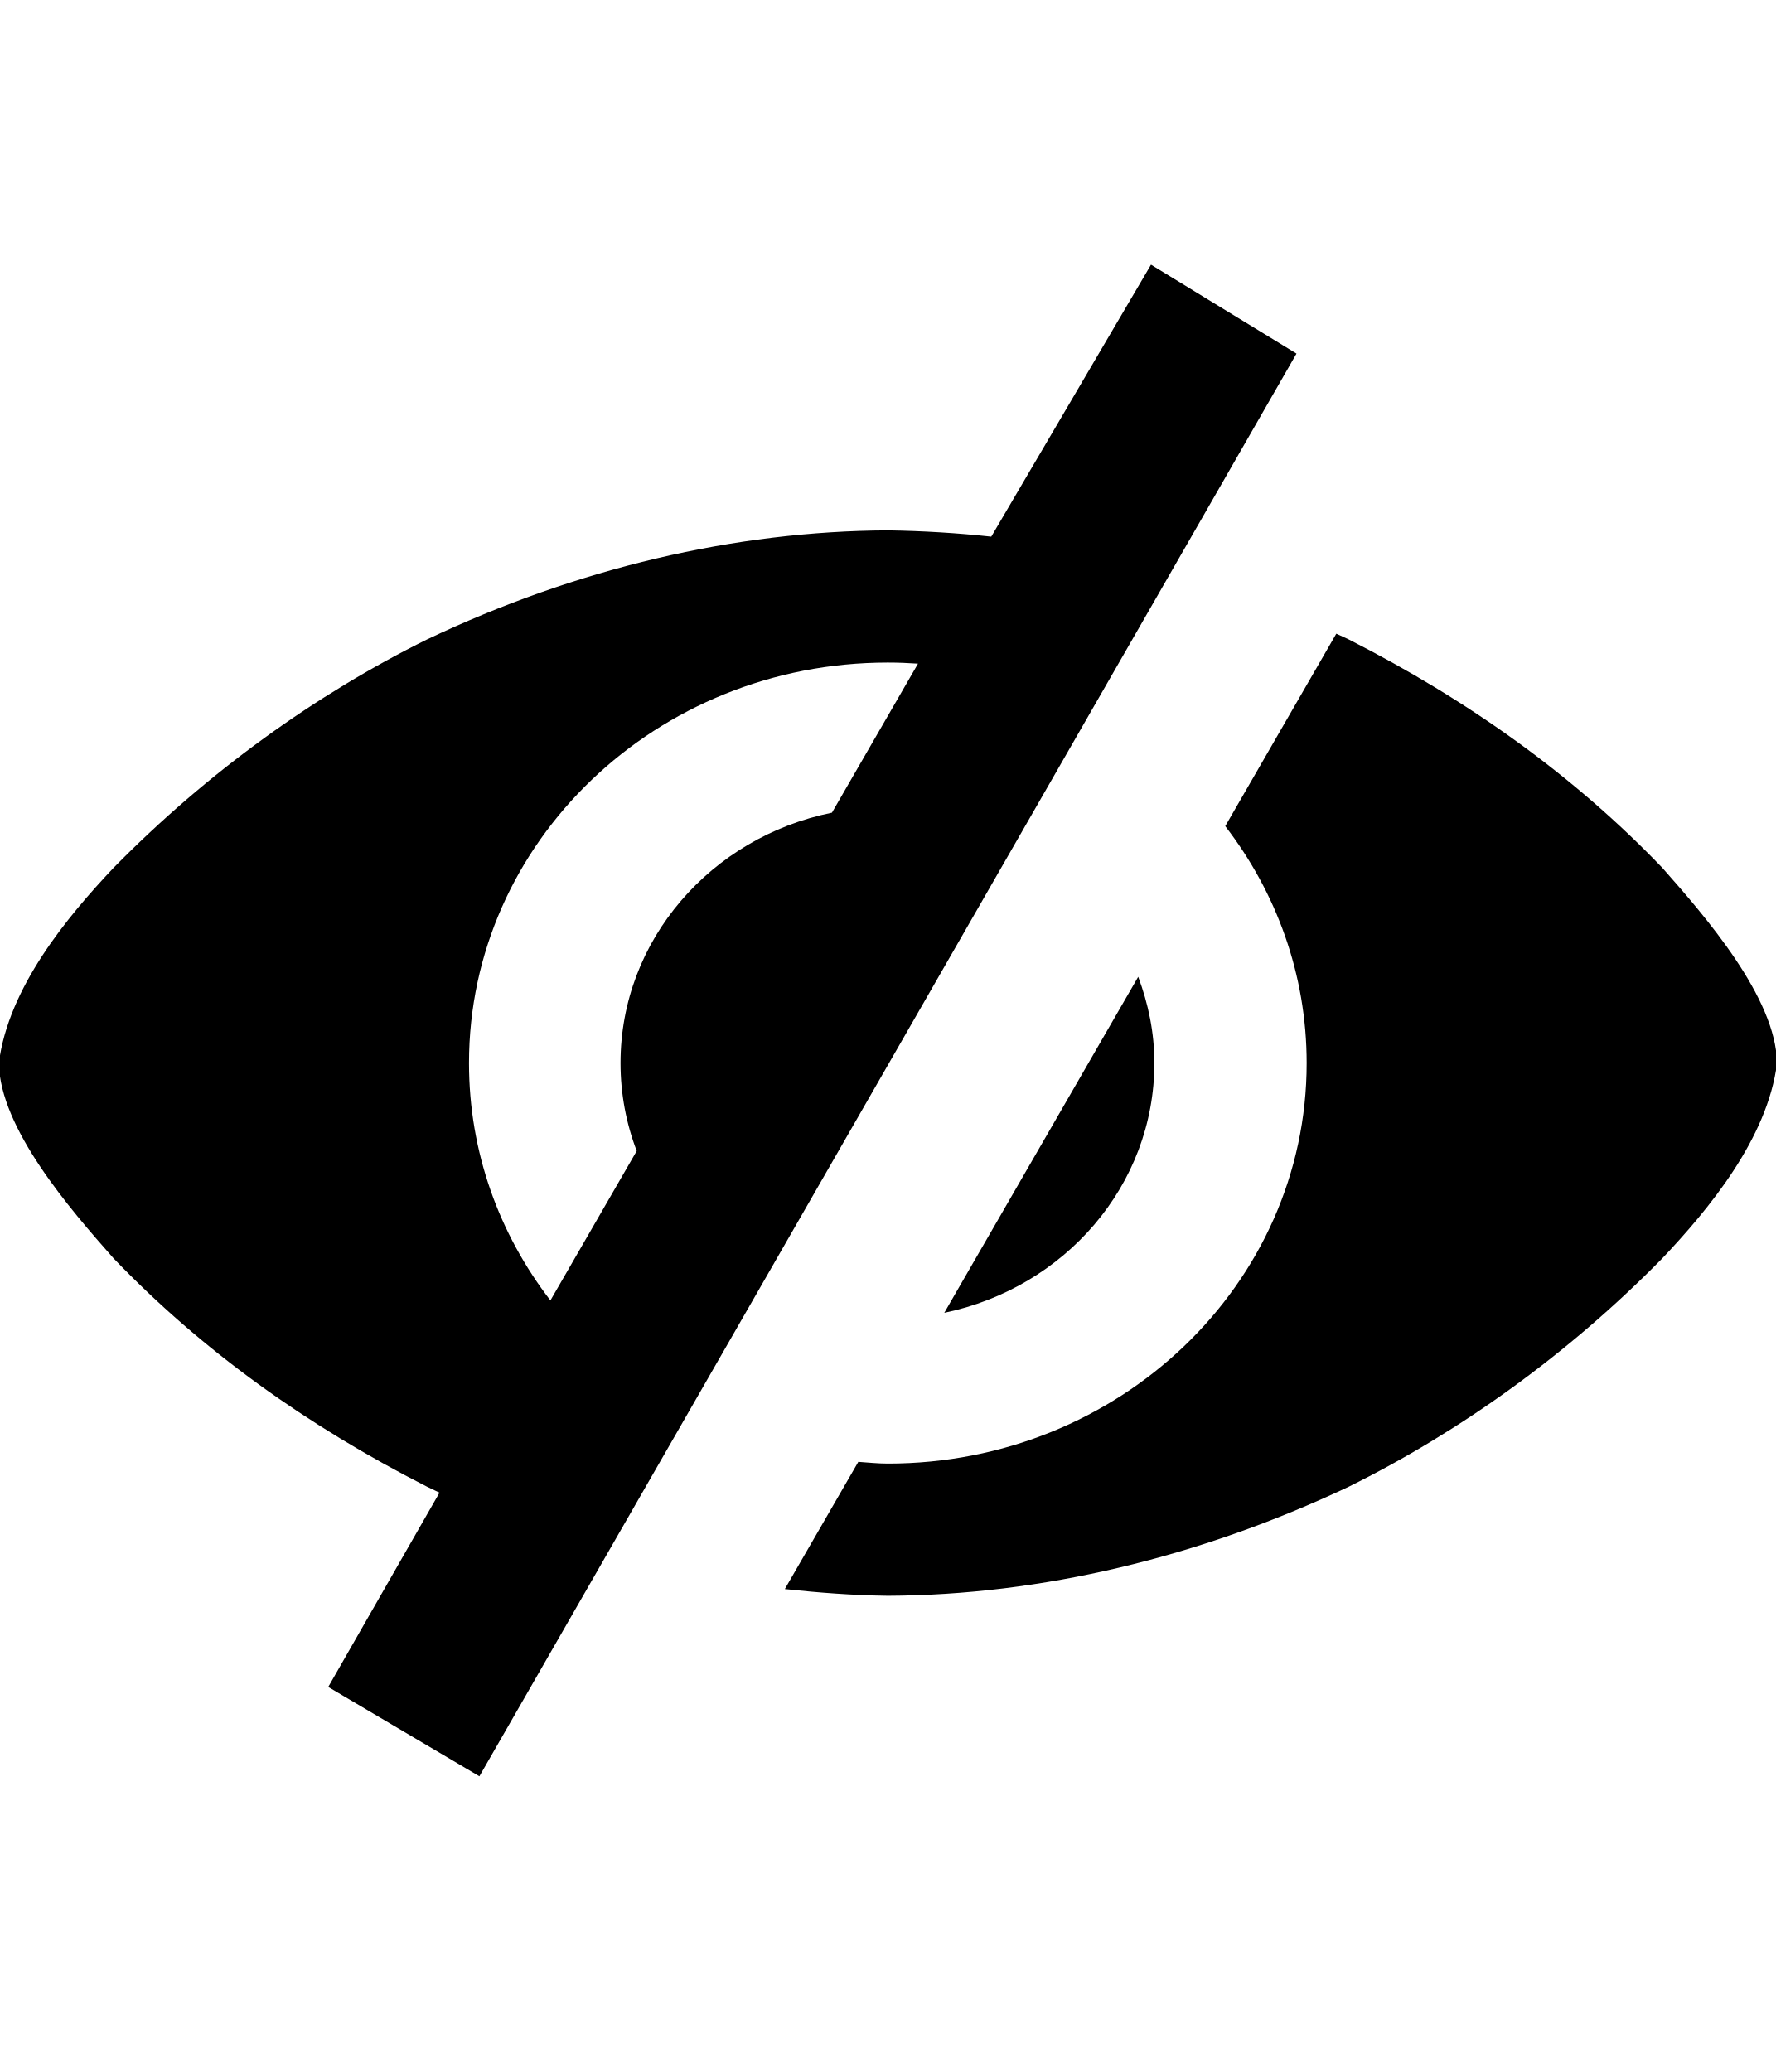
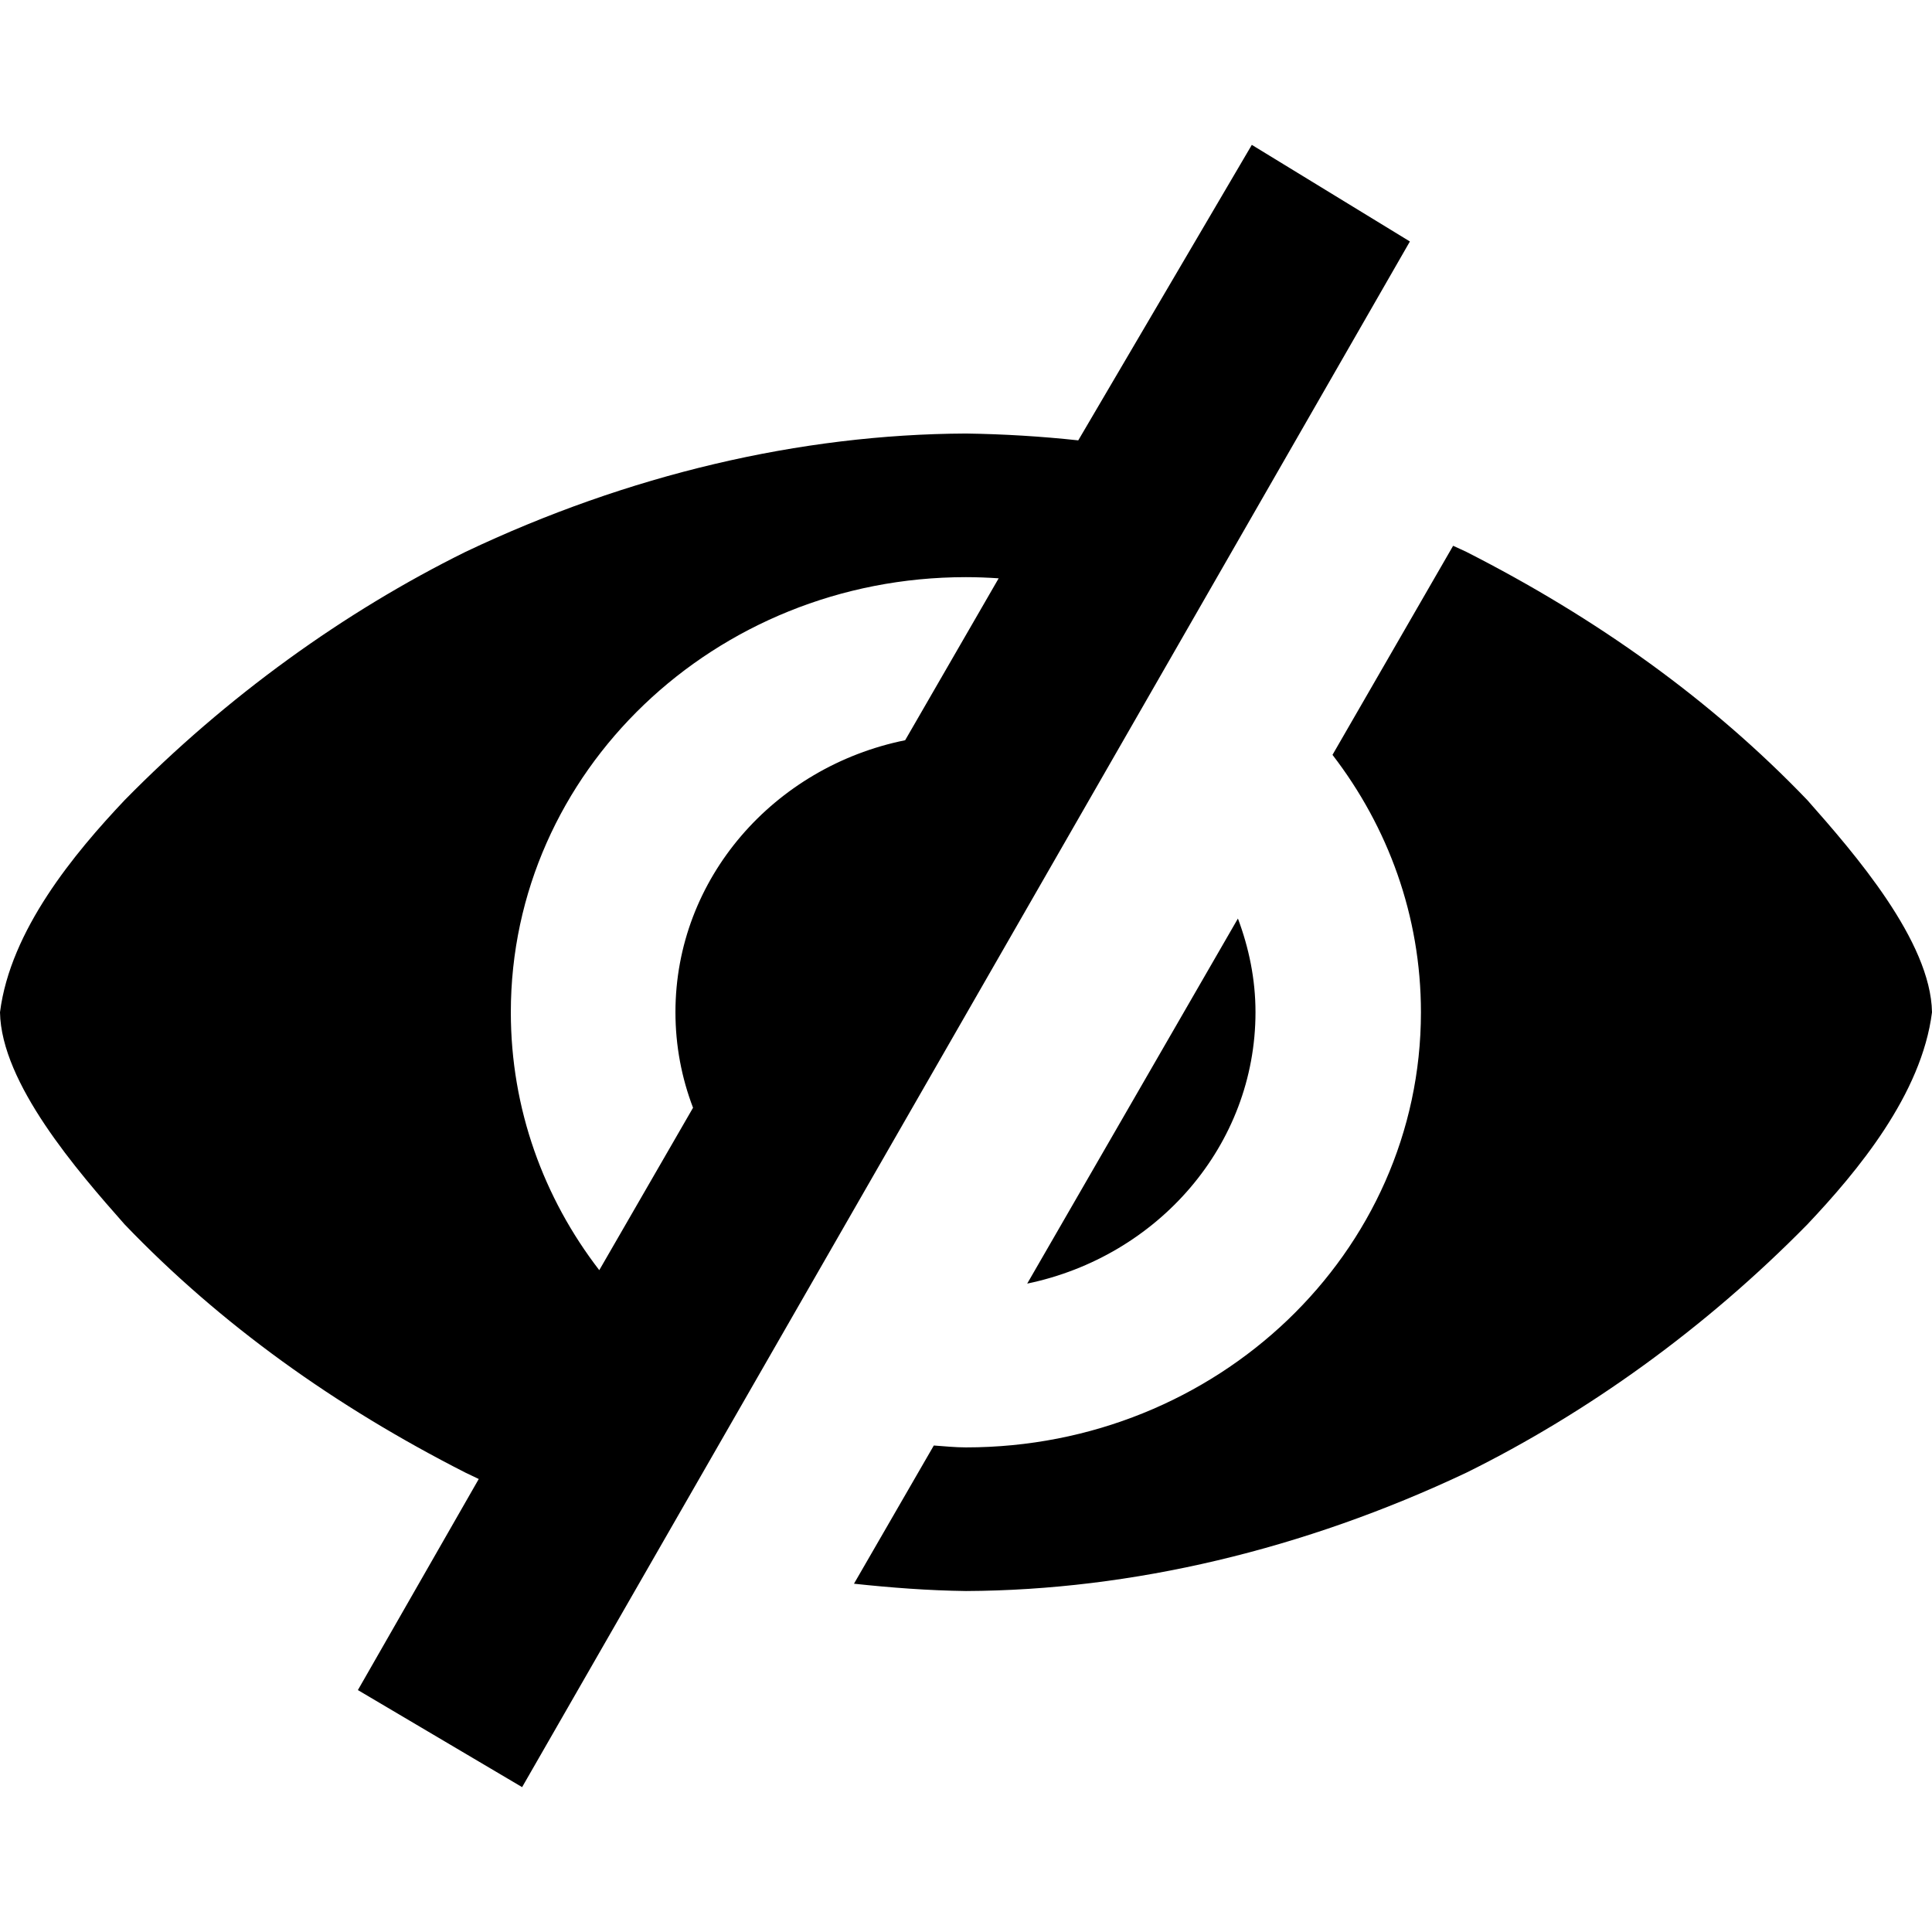
- <svg xmlns="http://www.w3.org/2000/svg" id="svg2" style="margin-top:9px;margin-left:10px;" version="1.1" data-tags="remove-circle, cancel, close, remove, delete" height="896" width="768" data-du="" viewBox="0 0 768 896">
+ <svg xmlns="http://www.w3.org/2000/svg" id="svg2" version="1.1" data-tags="remove-circle, cancel, close, remove, delete" height="1200" width="1200" data-du="" viewBox="0 0 1200 1200">
  <defs id="defs32" />
-   <path id="path6596" d="m 428.683,232.067 c -14.669,-1.586 -29.575,-2.496 -44.683,-2.722 -66.022,0.293 -134.462,16.352 -199.243,47.124 -48.1,23.789 -94.955,57.374 -135.645,98.8 -19.984,21.147 -45.49,51.768 -49.611,84.438 0.487,28.3 30.858,63.231 49.611,84.438 38.157,39.8 83.791,72.422 135.645,98.8 1.762,0.855 3.531,1.701 5.304,2.535 l -48.109,84.014 65.368,38.633 353.365,-615.221 -62.92,-38.455 z m 149.21,41.961 -48.016,83.218 c 22.089,28.698 35.202,64.087 35.202,102.461 0,95.649 -81.08,173.194 -181.126,173.194 -4.325,0 -8.517,-0.467 -12.767,-0.751 l -31.776,55.009 c 14.655,1.569 29.472,2.713 44.589,2.91 66.084,-0.297 134.486,-16.542 199.197,-47.124 48.1,-23.789 95.001,-57.374 135.692,-98.8 19.984,-21.147 45.49,-51.768 49.611,-84.438 -0.487,-28.3 -30.858,-63.231 -49.611,-84.438 -38.157,-39.8 -83.838,-72.422 -135.692,-98.8 -1.751,-0.849 -3.542,-1.612 -5.304,-2.441 z m -193.94,12.485 c 4.387,0 8.739,0.176 13.048,0.469 l -37.22,64.443 c -52.237,10.59 -91.431,55.035 -91.431,108.235 0,13.364 2.461,26.159 6.993,38.018 0.005,0.013 -0.005,0.034 0,0.047 l -37.314,64.631 C 215.888,533.632 202.827,498.125 202.827,459.706 c 0,-95.649 81.08,-173.194 181.126,-173.194 z M 492.235,422.392 408.36,567.706 c 51.956,-10.79 90.868,-55.032 90.868,-108.047 0,-13.12 -2.618,-25.594 -6.994,-37.267 z" />
+   <path id="path6596" d="M 669.727,273.516 C 646.836,271.041 623.576,269.622 600,269.268 496.974,269.725 390.177,294.785 289.087,342.803 214.029,379.925 140.914,432.333 77.417,496.978 46.232,529.977 6.431,577.76 0,628.741 c 0.76,44.161 48.153,98.67 77.417,131.763 59.543,62.107 130.754,113.013 211.67,154.175 2.749,1.334 5.509,2.654 8.276,3.955 l -75.072,131.101 102.005,60.286 551.415,-960.033 -98.185,-60.008 z m 232.837,65.479 -74.927,129.858 c 34.469,44.782 54.932,100.005 54.932,159.888 0,149.257 -126.523,270.264 -282.641,270.264 -6.75,0 -13.29,-0.728 -19.922,-1.172 l -49.585,85.84 c 22.868,2.449 45.99,4.233 69.58,4.541 103.123,-0.464 209.861,-25.813 310.84,-73.535 75.058,-37.122 148.247,-89.53 211.743,-154.175 31.185,-32.999 70.985,-80.782 77.417,-131.763 -0.76,-44.161 -48.153,-98.67 -77.417,-131.763 -59.543,-62.107 -130.827,-113.013 -211.743,-154.175 -2.732,-1.325 -5.527,-2.516 -8.276,-3.809 z m -302.637,19.482 c 6.845,0 13.638,0.275 20.361,0.732 l -58.081,100.561 c -81.514,16.526 -142.676,85.88 -142.676,168.897 0,20.854 3.84,40.82 10.913,59.326 0.008,0.021 -0.008,0.052 0,0.073 L 372.217,788.922 c -34.551,-44.823 -54.932,-100.229 -54.932,-160.181 0,-149.257 126.523,-270.264 282.642,-270.264 z M 768.896,570.513 638.013,797.271 C 719.089,780.433 779.81,711.396 779.81,628.668 c 0,-20.474 -4.086,-39.938 -10.913,-58.155 z" />
</svg>
